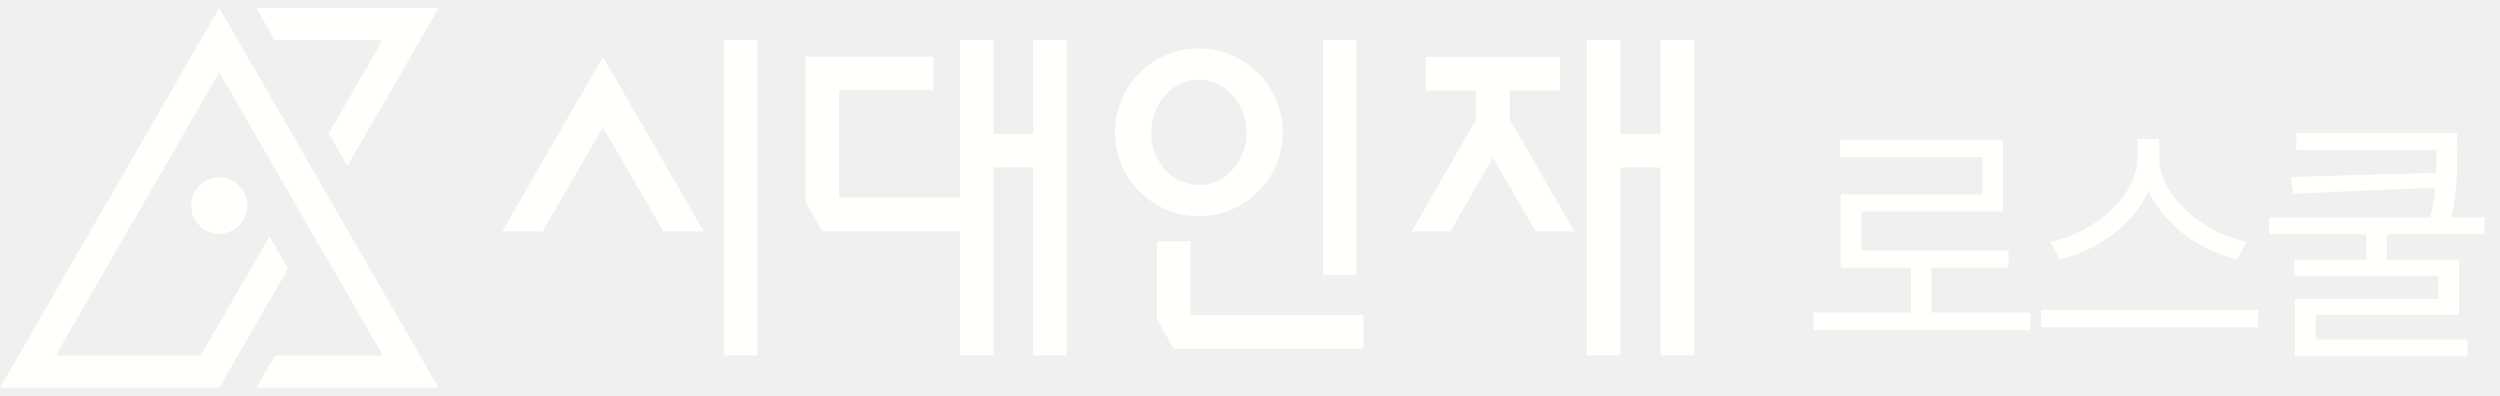
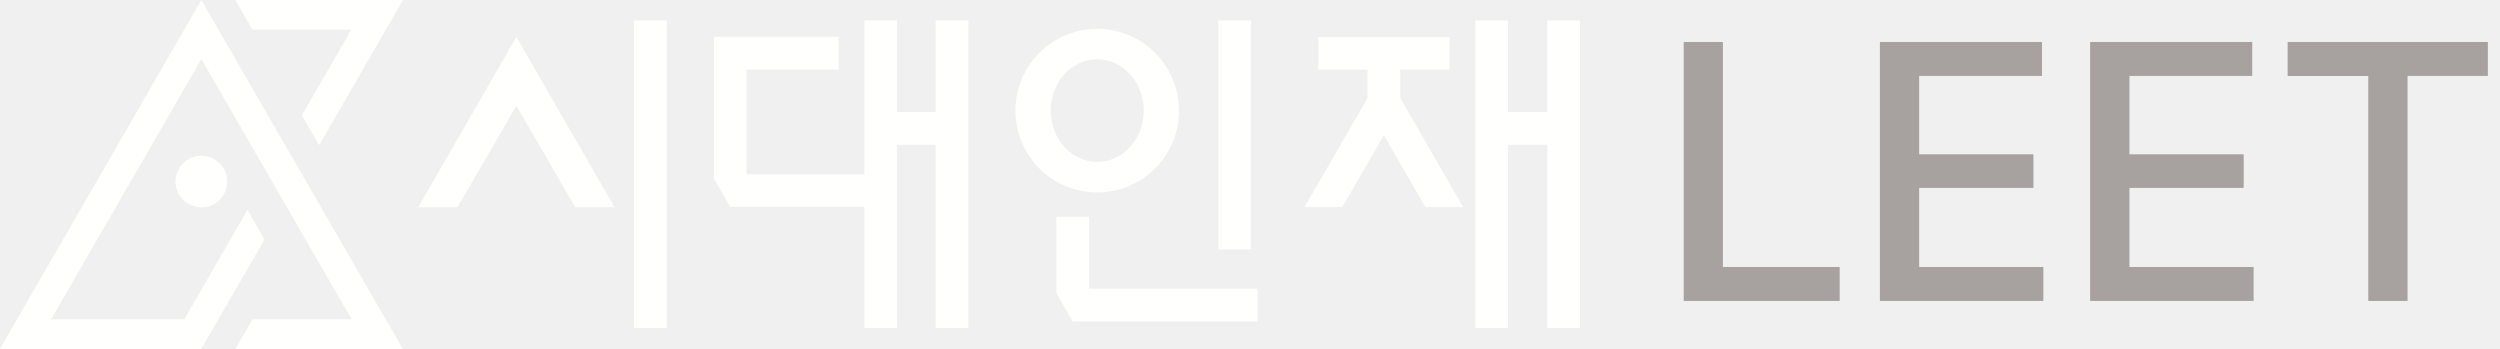
- <svg xmlns="http://www.w3.org/2000/svg" width="158" height="25" viewBox="0 0 158 25" fill="none">
-   <g clip-path="url(#clip0_2849_32257)">
-     <path d="M24.195 2.532L20.787 8.434L21.959 10.47L27.713 0.5H16.206L17.379 2.532H24.195Z" fill="#FFFFFC" />
-     <path d="M24.195 2.532L20.787 8.434L21.959 10.47L27.713 0.5H16.206L17.379 2.532H24.195Z" fill="#FFFFFC" />
-     <path d="M13.856 4.564L24.195 22.468H17.379L16.206 24.5H27.713L13.856 0.5L0 24.5H13.856L18.204 16.973L17.032 14.941L12.684 22.468H3.522L13.856 4.564Z" fill="#FFFFFC" />
-     <path d="M13.856 14.767C14.838 14.767 15.634 13.971 15.634 12.989C15.634 12.007 14.838 11.211 13.856 11.211C12.874 11.211 12.078 12.007 12.078 12.989C12.078 13.971 12.874 14.767 13.856 14.767Z" fill="#FFFFFC" />
-     <path d="M128.323 20.868H114.611V19.754H120.775V16.918H116.33V12.295H125.292V9.932H116.296V8.836H126.587V13.374H117.642V15.821H126.939V16.918H122.07V19.754H128.319V20.868H128.323Z" fill="#FFFFFC" />
-     <path d="M129.001 19.585H142.713V20.681H129.001V19.585ZM137.29 12.303C137.84 13.061 138.543 13.709 139.398 14.238C140.253 14.767 141.121 15.118 142.006 15.279L141.401 16.393C140.63 16.211 139.877 15.919 139.14 15.517C138.403 15.11 137.739 14.611 137.146 14.014C136.553 13.417 136.104 12.765 135.791 12.058C135.478 12.765 135.025 13.417 134.436 14.009C133.848 14.602 133.183 15.102 132.442 15.512C131.706 15.919 130.952 16.215 130.182 16.393L129.576 15.279C130.457 15.11 131.325 14.763 132.176 14.234C133.027 13.704 133.725 13.061 134.267 12.303C134.809 11.545 135.084 10.754 135.084 9.932V8.785H136.464V9.932C136.464 10.754 136.739 11.545 137.29 12.303Z" fill="#FFFFFC" />
-     <path d="M155.299 9.509C155.299 10.296 155.278 11.004 155.236 11.634C155.194 12.265 155.096 12.968 154.935 13.743H157.031V14.805H150.85V16.41H155.414V19.886H146.35V21.456H155.934V22.519H145.037V18.891H154.101V17.439H145.008V16.41H149.554V14.805H143.407V13.743H153.606C153.746 13.103 153.847 12.473 153.911 11.854L144.94 12.244L144.771 11.181L153.966 10.919C153.978 10.724 153.983 10.436 153.983 10.059V9.475H145.122V8.413H155.295V9.509H155.299Z" fill="#FFFFFC" />
-     <path d="M85.742 2.523H83.621V17.37H85.742V2.523Z" fill="#FFFFFC" />
-     <path d="M75.768 3.061C72.838 3.061 70.468 5.436 70.468 8.361C70.468 11.287 72.843 13.662 75.768 13.662C78.693 13.662 81.068 11.287 81.068 8.361C81.068 5.436 78.693 3.061 75.768 3.061ZM75.768 11.693C74.104 11.693 72.754 10.203 72.754 8.366C72.754 6.528 74.104 5.038 75.768 5.038C77.432 5.038 78.782 6.528 78.782 8.366C78.782 10.203 77.432 11.693 75.768 11.693Z" fill="#FFFFFC" />
-     <path d="M75.239 19.915V15.245H73.118V20.198L74.18 22.032H86.161V19.915H75.239Z" fill="#FFFFFC" />
-     <path d="M31.743 14.623H34.288L38.106 8.048L41.925 14.623H44.474L38.106 3.595L31.743 14.623Z" fill="#FFFFFC" />
-     <path d="M47.864 2.523H45.743V22.459H47.864V2.523Z" fill="#FFFFFC" />
-     <path d="M104.954 2.523V8.459H102.41V2.523H100.289V22.459H102.41V10.58H104.954V22.459H107.075V2.523H104.954Z" fill="#FFFFFC" />
-     <path d="M95.416 7.549V5.716H98.604V3.595H90.107V5.716H93.295V7.549L89.214 14.623H91.661L94.353 9.958L97.05 14.623H99.497L95.416 7.549Z" fill="#FFFFFC" />
-     <path d="M65.298 2.523V8.459H62.792V2.523H60.671V12.489H53.034V5.703H58.99V3.582H50.913V12.773L51.975 14.61H60.671V22.459H62.792V10.58H65.298V22.459H67.419V2.523H65.298Z" fill="#FFFFFC" />
+ <svg xmlns="http://www.w3.org/2000/svg" width="172" height="24" viewBox="0 0 172 24" fill="none">
+   <g clip-path="url(#clip0_4275_31469)">
+     <path d="M24.192 2.03L20.782 7.932L21.959 9.967L27.711 0H16.2L17.377 2.03H24.192Z" fill="#FFFFFD" />
+     <path d="M24.192 2.03L20.782 7.932L21.959 9.967L27.711 0H16.2L17.377 2.03H24.192Z" fill="#FFFFFD" />
+     <path d="M13.852 4.065L24.192 21.965H17.377L16.2 24H27.711L13.852 0L0 24H13.852L18.2 16.47L17.029 14.435L12.681 21.965H3.519L13.852 4.065Z" fill="#FFFFFD" />
+     <path d="M13.852 14.268C14.834 14.268 15.63 13.472 15.63 12.49C15.63 11.509 14.834 10.713 13.852 10.713C12.871 10.713 12.075 11.509 12.075 12.49C12.075 13.472 12.871 14.268 13.852 14.268Z" fill="#FFFFFD" />
+     <path d="M86.069 1.41H83.817V17.16H86.069V1.41Z" fill="#FFFFFD" />
+     <path d="M75.489 1.986C72.384 1.986 69.862 4.502 69.862 7.613C69.862 10.723 72.384 13.239 75.489 13.239C78.593 13.239 81.115 10.723 81.115 7.613C81.115 4.502 78.593 1.986 75.489 1.986ZM75.489 11.137C73.723 11.137 72.288 9.558 72.288 7.607C72.288 5.655 73.717 4.076 75.489 4.076C77.26 4.076 78.689 5.655 78.689 7.607C78.689 9.558 77.26 11.137 75.489 11.137Z" fill="#FFFFFD" />
+     <path d="M74.924 19.862V14.914H72.678V20.168L73.801 22.113H86.519V19.862H74.924Z" fill="#FFFFFD" />
+     <path d="M28.774 14.254H31.476L35.529 7.276L39.576 14.254H42.278L35.529 2.545L28.774 14.254Z" fill="#FFFFFD" />
+     <path d="M45.88 1.41H43.629V22.564H45.88V1.41Z" fill="#FFFFFD" />
+     <path d="M106.454 1.41V7.709H103.752V1.41H101.506V22.564H103.752V9.961H106.454V22.564H108.705V1.41H106.454Z" fill="#FFFFFD" />
+     <path d="M96.336 6.748V4.797H99.717V2.545H90.698V4.797H94.085V6.748L89.749 14.248H92.349L95.207 9.3L98.066 14.248H100.665L96.336 6.748Z" fill="#FFFFFD" />
+     <path d="M64.374 1.41V7.709H61.72V1.41H59.469V11.99H51.362V4.785H57.685V2.533H49.117V12.29L50.24 14.236H59.469V22.564H61.72V9.961H64.374V22.564H66.626V1.41H64.374Z" fill="#FFFFFD" />
+     <path d="M115.833 2.889H118.535V18.368H126.569V20.704H115.839V2.889H115.833Z" fill="#A7A19F" />
+     <path d="M129.337 2.889H140.487V5.224H132.039V10.617H139.899V12.928H132.039V18.368H140.583V20.704H129.337V2.889Z" fill="#A7A19F" />
+     <path d="M143.802 2.889H154.952V5.224H146.504V10.617H154.364V12.928H146.504V18.368H155.048V20.704H143.802V2.889Z" fill="#A7A19F" />
+     <path d="M157.384 2.889H171.164V5.224H165.64V20.704H162.938V5.23H157.39V2.895L157.384 2.889Z" fill="#A7A19F" />
  </g>
  <defs>
-     <clipPath id="clip0_2849_32257">
-       <rect width="157.035" height="24" fill="white" transform="translate(0 0.5)" />
+     <clipPath id="clip0_4275_31469">
+       <rect width="171.164" height="24" fill="white" />
    </clipPath>
  </defs>
</svg>
